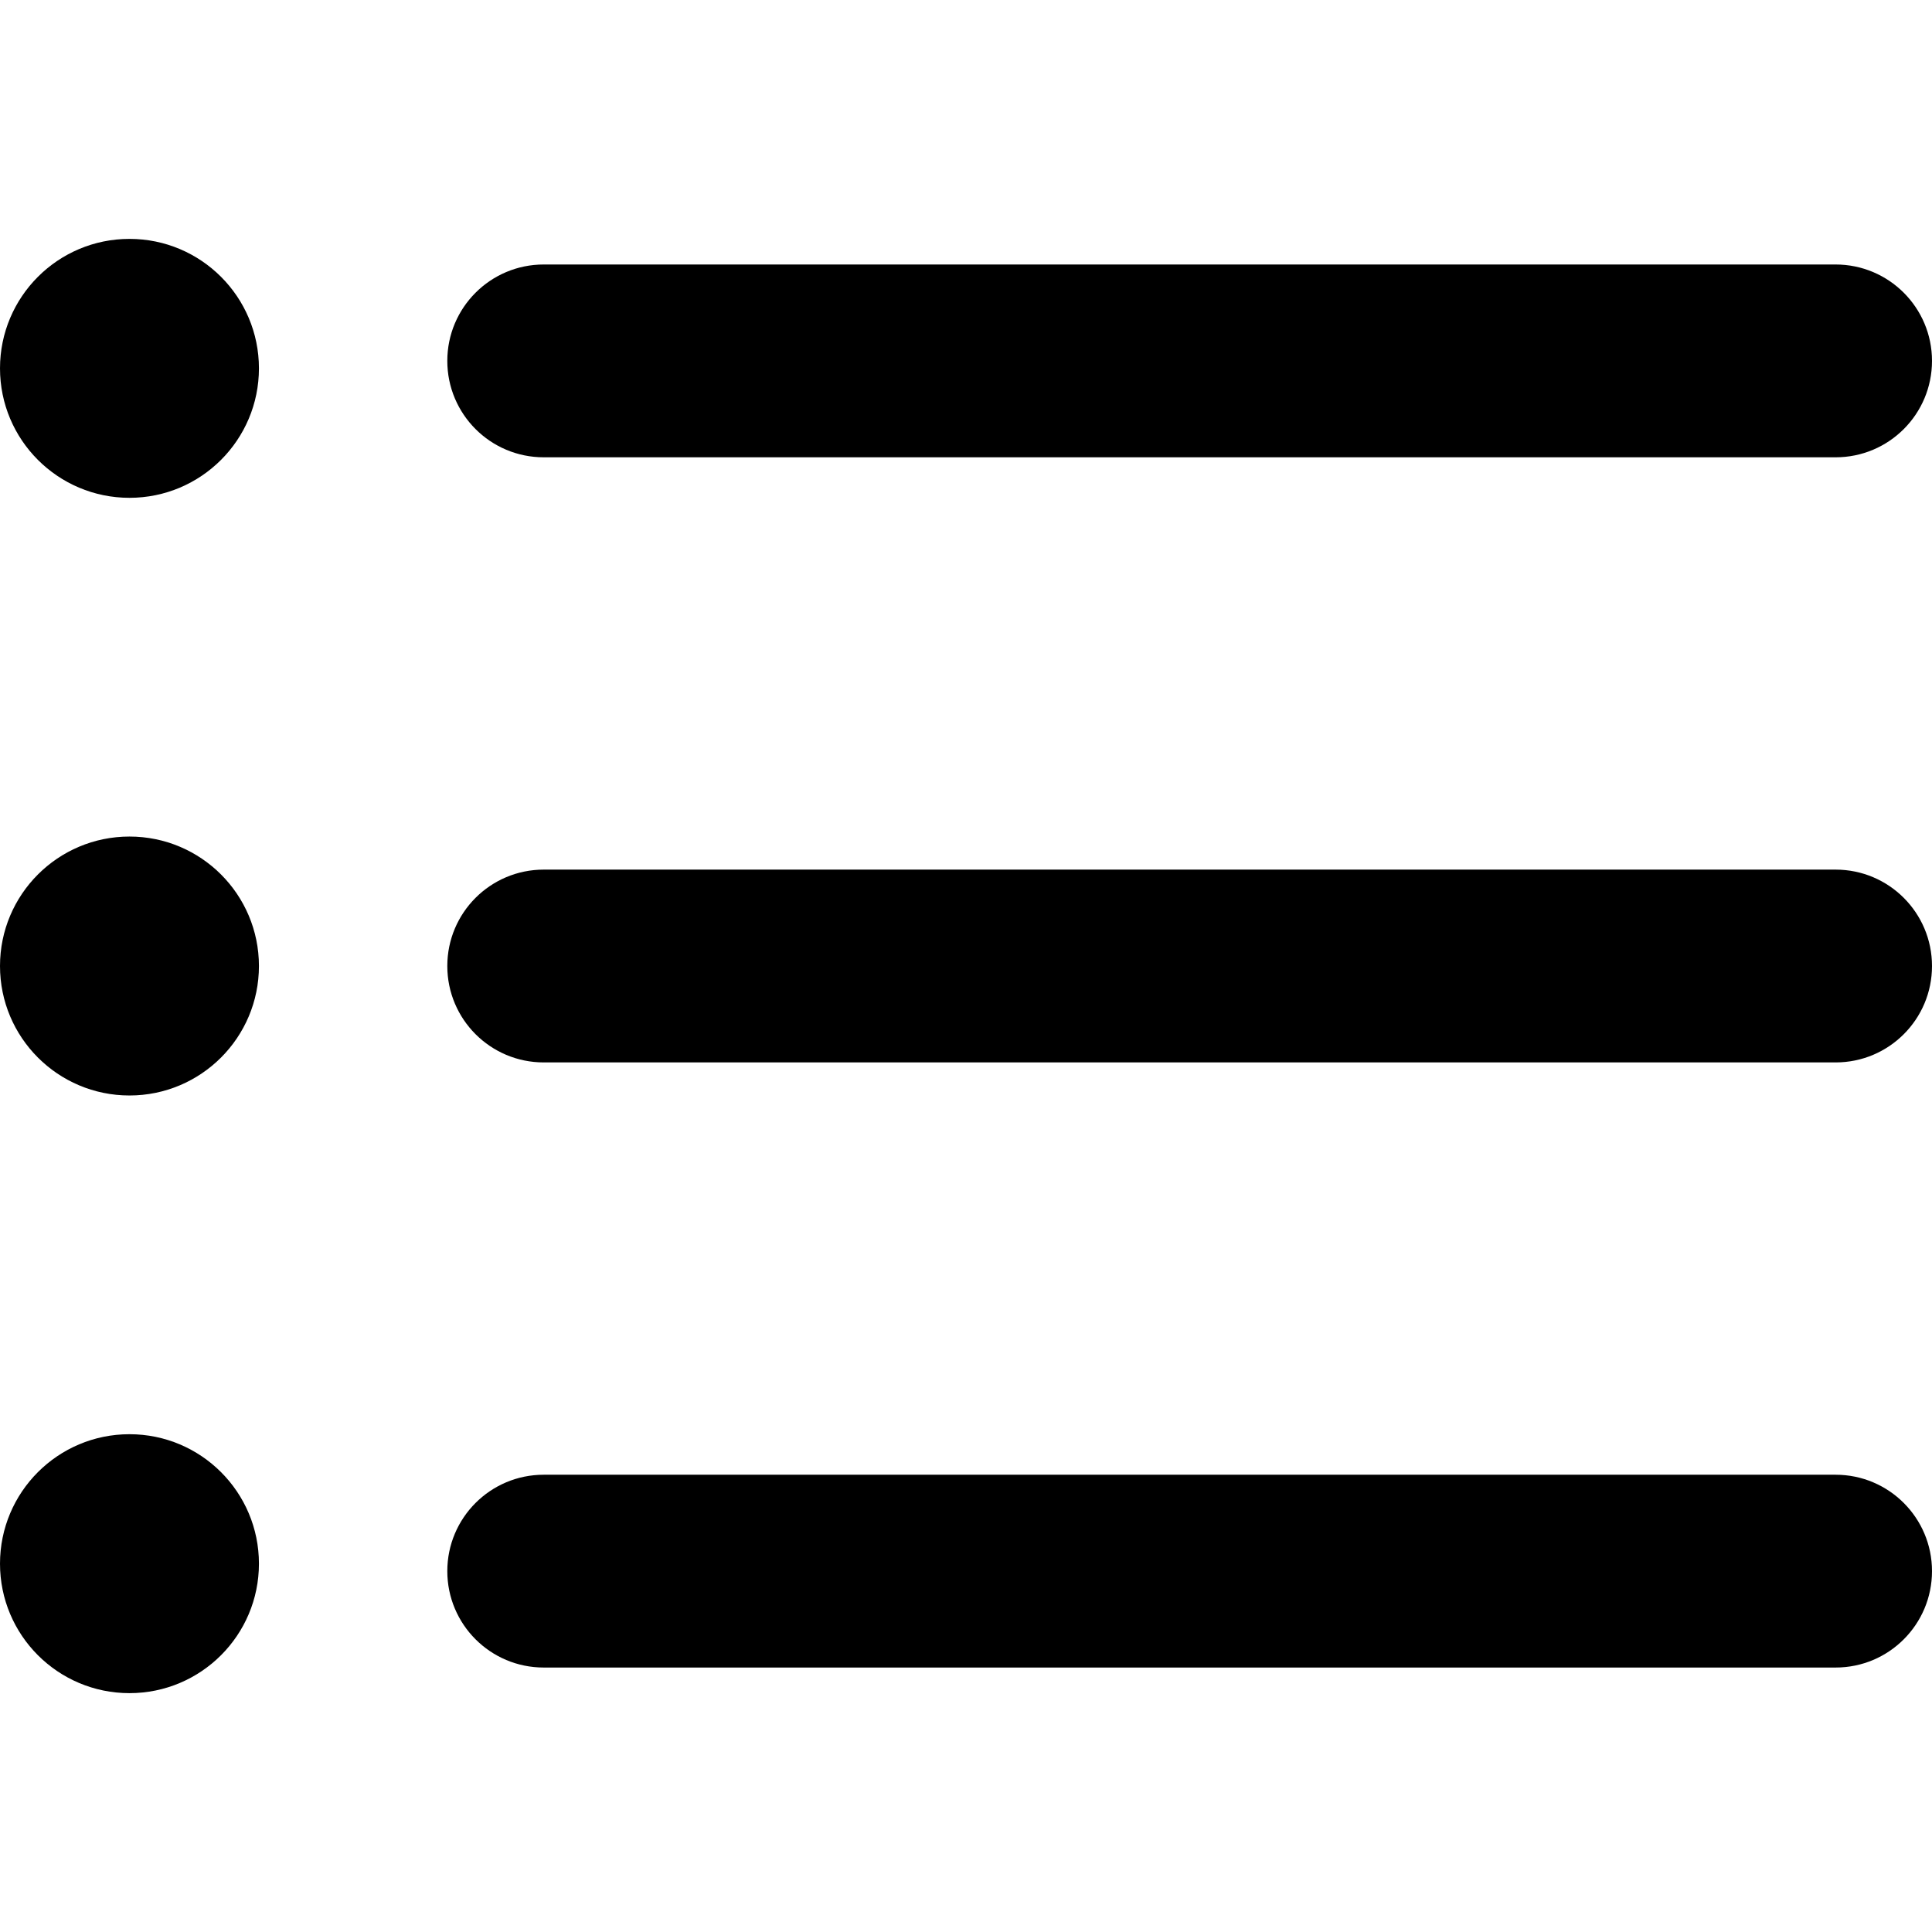
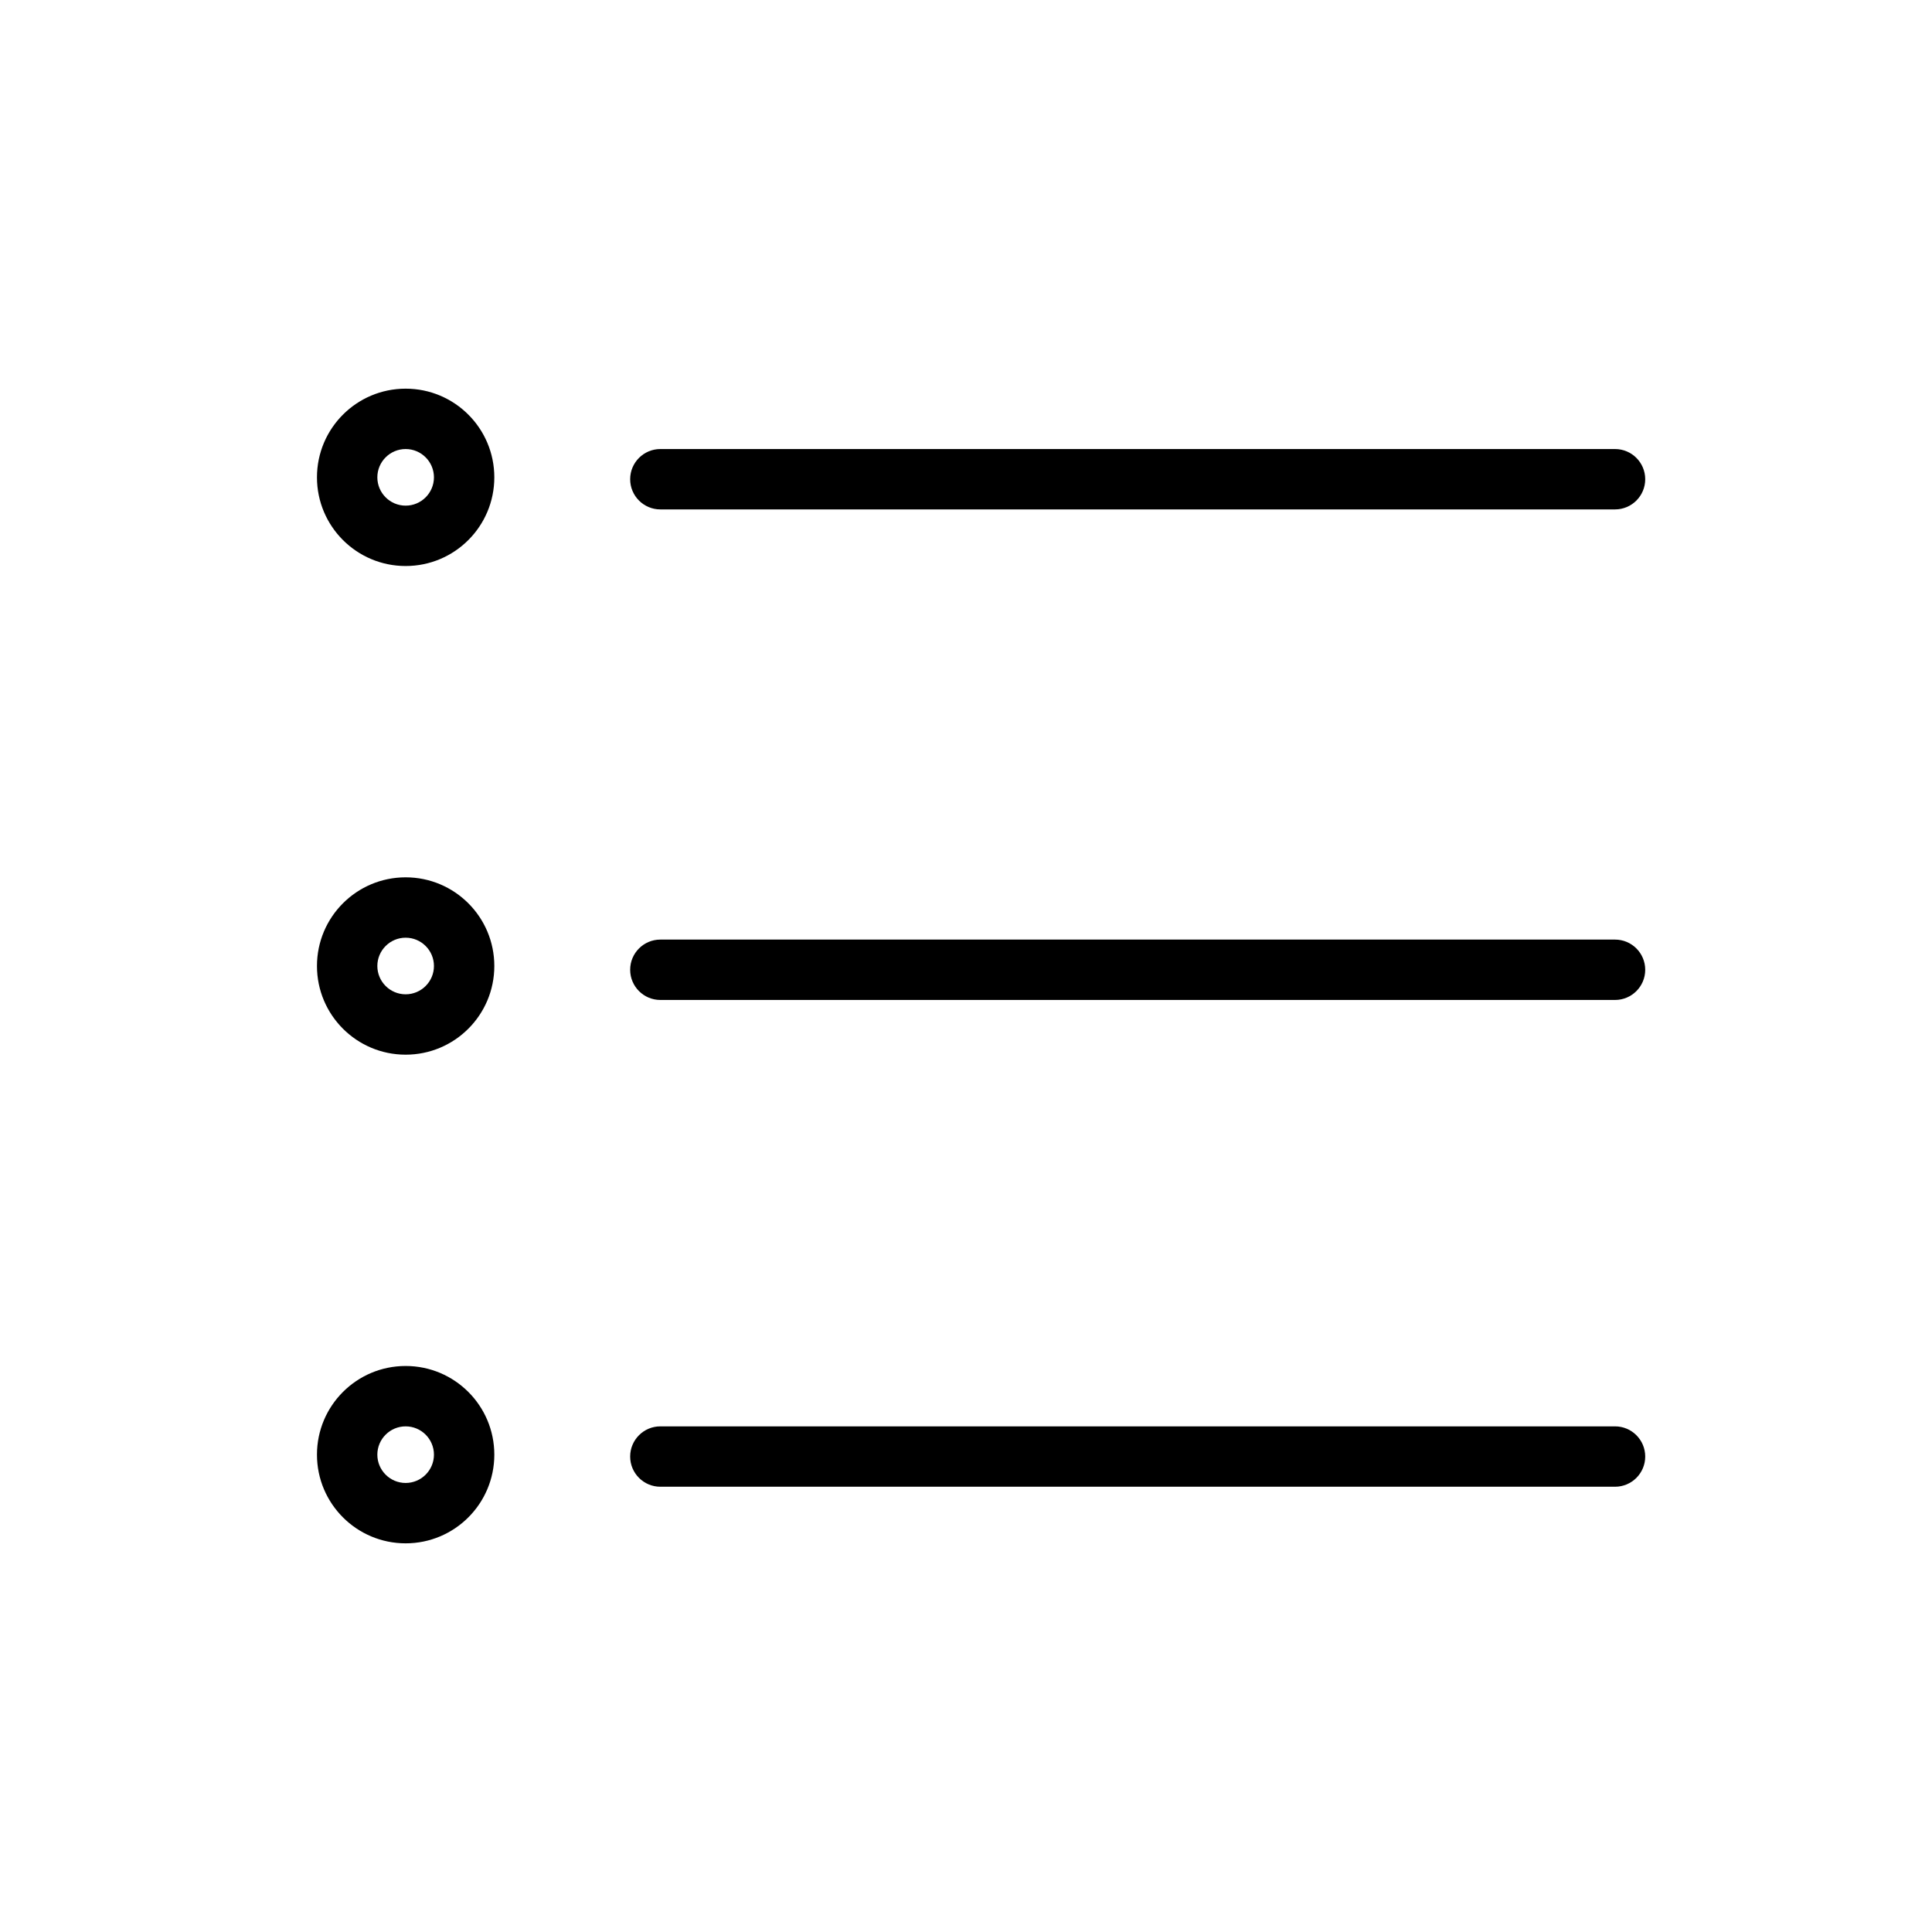
- <svg xmlns="http://www.w3.org/2000/svg" version="1.1" id="Capa_1" x="0px" y="0px" viewBox="0 0 60.123 60.123" style="enable-background:new 0 0 60.123 60.123;" xml:space="preserve">
-   <g>
-     <path d="M57.124,51.893H16.92c-1.657,0-3-1.343-3-3s1.343-3,3-3h40.203c1.657,0,3,1.343,3,3S58.781,51.893,57.124,51.893z" />
-     <path d="M57.124,33.062H16.92c-1.657,0-3-1.343-3-3s1.343-3,3-3h40.203c1.657,0,3,1.343,3,3   C60.124,31.719,58.781,33.062,57.124,33.062z" />
-     <path d="M57.124,14.231H16.92c-1.657,0-3-1.343-3-3s1.343-3,3-3h40.203c1.657,0,3,1.343,3,3S58.781,14.231,57.124,14.231z" />
-     <circle cx="4.029" cy="11.463" r="4.029" />
-     <circle cx="4.029" cy="30.062" r="4.029" />
-     <circle cx="4.029" cy="48.661" r="4.029" />
+ <svg xmlns="http://www.w3.org/2000/svg" height="512px" style="enable-background:new 0 0 512 512;" version="1.1" viewBox="0 0 512 512" width="512px" xml:space="preserve">
+   <style type="text/css">
+ 
+ 	.st0{display:inline;}
+ 	.st1{fill:none;stroke:#000000;stroke-width:16;stroke-linecap:round;stroke-linejoin:round;stroke-miterlimit:10;}
+ 	.st2{display:none;}
+ 
+ </style>
+   <g class="st2" id="Layer">
+     <g class="st0">
+       <g id="line">
+         <polyline class="st1" points="175,257 428,257 428,256.999    " />
+         <g>
+           <path d="M107.5,248.5c4.136,0,7.5,3.364,7.5,7.5s-3.364,7.5-7.5,7.5s-7.5-3.364-7.5-7.5S103.364,248.5,107.5,248.5 M107.5,232.5      C94.521,232.5,84,243.021,84,256s10.521,23.5,23.5,23.5S131,268.979,131,256S120.479,232.5,107.5,232.5L107.5,232.5z" />
+         </g>
+       </g>
+       <g id="line_1_">
+         <polyline class="st1" points="175,127 428,127 428,126.999    " />
+         <g>
+           <path d="M107.5,119c4.136,0,7.5,3.364,7.5,7.5s-3.364,7.5-7.5,7.5s-7.5-3.364-7.5-7.5S103.364,119,107.5,119 M107.5,103      C94.521,103,84,113.521,84,126.5S94.521,150,107.5,150s23.5-10.521,23.5-23.5S120.479,103,107.5,103L107.5,103z" />
+         </g>
+       </g>
+       <g id="line_2_">
+         <polyline class="st1" points="175,386 428,386 428,385.999    " />
+         <g>
+           <path d="M107.5,378c4.136,0,7.5,3.364,7.5,7.5s-3.364,7.5-7.5,7.5s-7.5-3.364-7.5-7.5S103.364,378,107.5,378 M107.5,362      C94.521,362,84,372.521,84,385.5S94.521,409,107.5,409s23.5-10.521,23.5-23.5S120.479,362,107.5,362L107.5,362z" />
+         </g>
+       </g>
+     </g>
  </g>
-   <g>
- </g>
-   <g>
- </g>
-   <g>
- </g>
-   <g>
- </g>
-   <g>
- </g>
-   <g>
- </g>
-   <g>
- </g>
-   <g>
- </g>
-   <g>
- </g>
-   <g>
- </g>
-   <g>
- </g>
-   <g>
- </g>
-   <g>
- </g>
-   <g>
- </g>
-   <g>
- </g>
+   <g id="Layer_copy">
+     <g id="line_5_">
+       <g>
+         <path d="M428,265H175c-4.418,0-8-3.582-8-8c0-4.418,3.582-8,8-8h253c4.418,0,8,3.582,8,8C436,261.418,432.418,265,428,265z" />
+       </g>
+       <g>
+         <path d="M107.5,248.5c4.136,0,7.5,3.364,7.5,7.5s-3.364,7.5-7.5,7.5s-7.5-3.364-7.5-7.5S103.364,248.5,107.5,248.5 M107.5,232.5     C94.521,232.5,84,243.021,84,256s10.521,23.5,23.5,23.5S131,268.979,131,256S120.479,232.5,107.5,232.5L107.5,232.5z" />
+       </g>
+     </g>
+     <g id="line_4_">
+       <g>
+         <path d="M428,135H175c-4.418,0-8-3.582-8-8s3.582-8,8-8h253c4.418,0,8,3.582,8,8S432.418,135,428,135z" />
+       </g>
+       <g>
+         <path d="M107.5,119c4.136,0,7.5,3.364,7.5,7.5s-3.364,7.5-7.5,7.5s-7.5-3.364-7.5-7.5S103.364,119,107.5,119 M107.5,103     C94.521,103,84,113.521,84,126.5S94.521,150,107.5,150s23.5-10.521,23.5-23.5S120.479,103,107.5,103L107.5,103z" />
+       </g>
+     </g>
+     <g id="line_3_">
+       <g>
+         <path d="M428,394H175c-4.418,0-8-3.582-8-8s3.582-8,8-8h253c4.418,0,8,3.582,8,8S432.418,394,428,394z" />
+       </g>
+       <g>
+         <path d="M107.5,378c4.136,0,7.5,3.364,7.5,7.5s-3.364,7.5-7.5,7.5s-7.5-3.364-7.5-7.5S103.364,378,107.5,378 M107.5,362     C94.521,362,84,372.521,84,385.5S94.521,409,107.5,409s23.5-10.521,23.5-23.5S120.479,362,107.5,362L107.5,362z" />
+       </g>
+     </g>
+   </g>
</svg>
